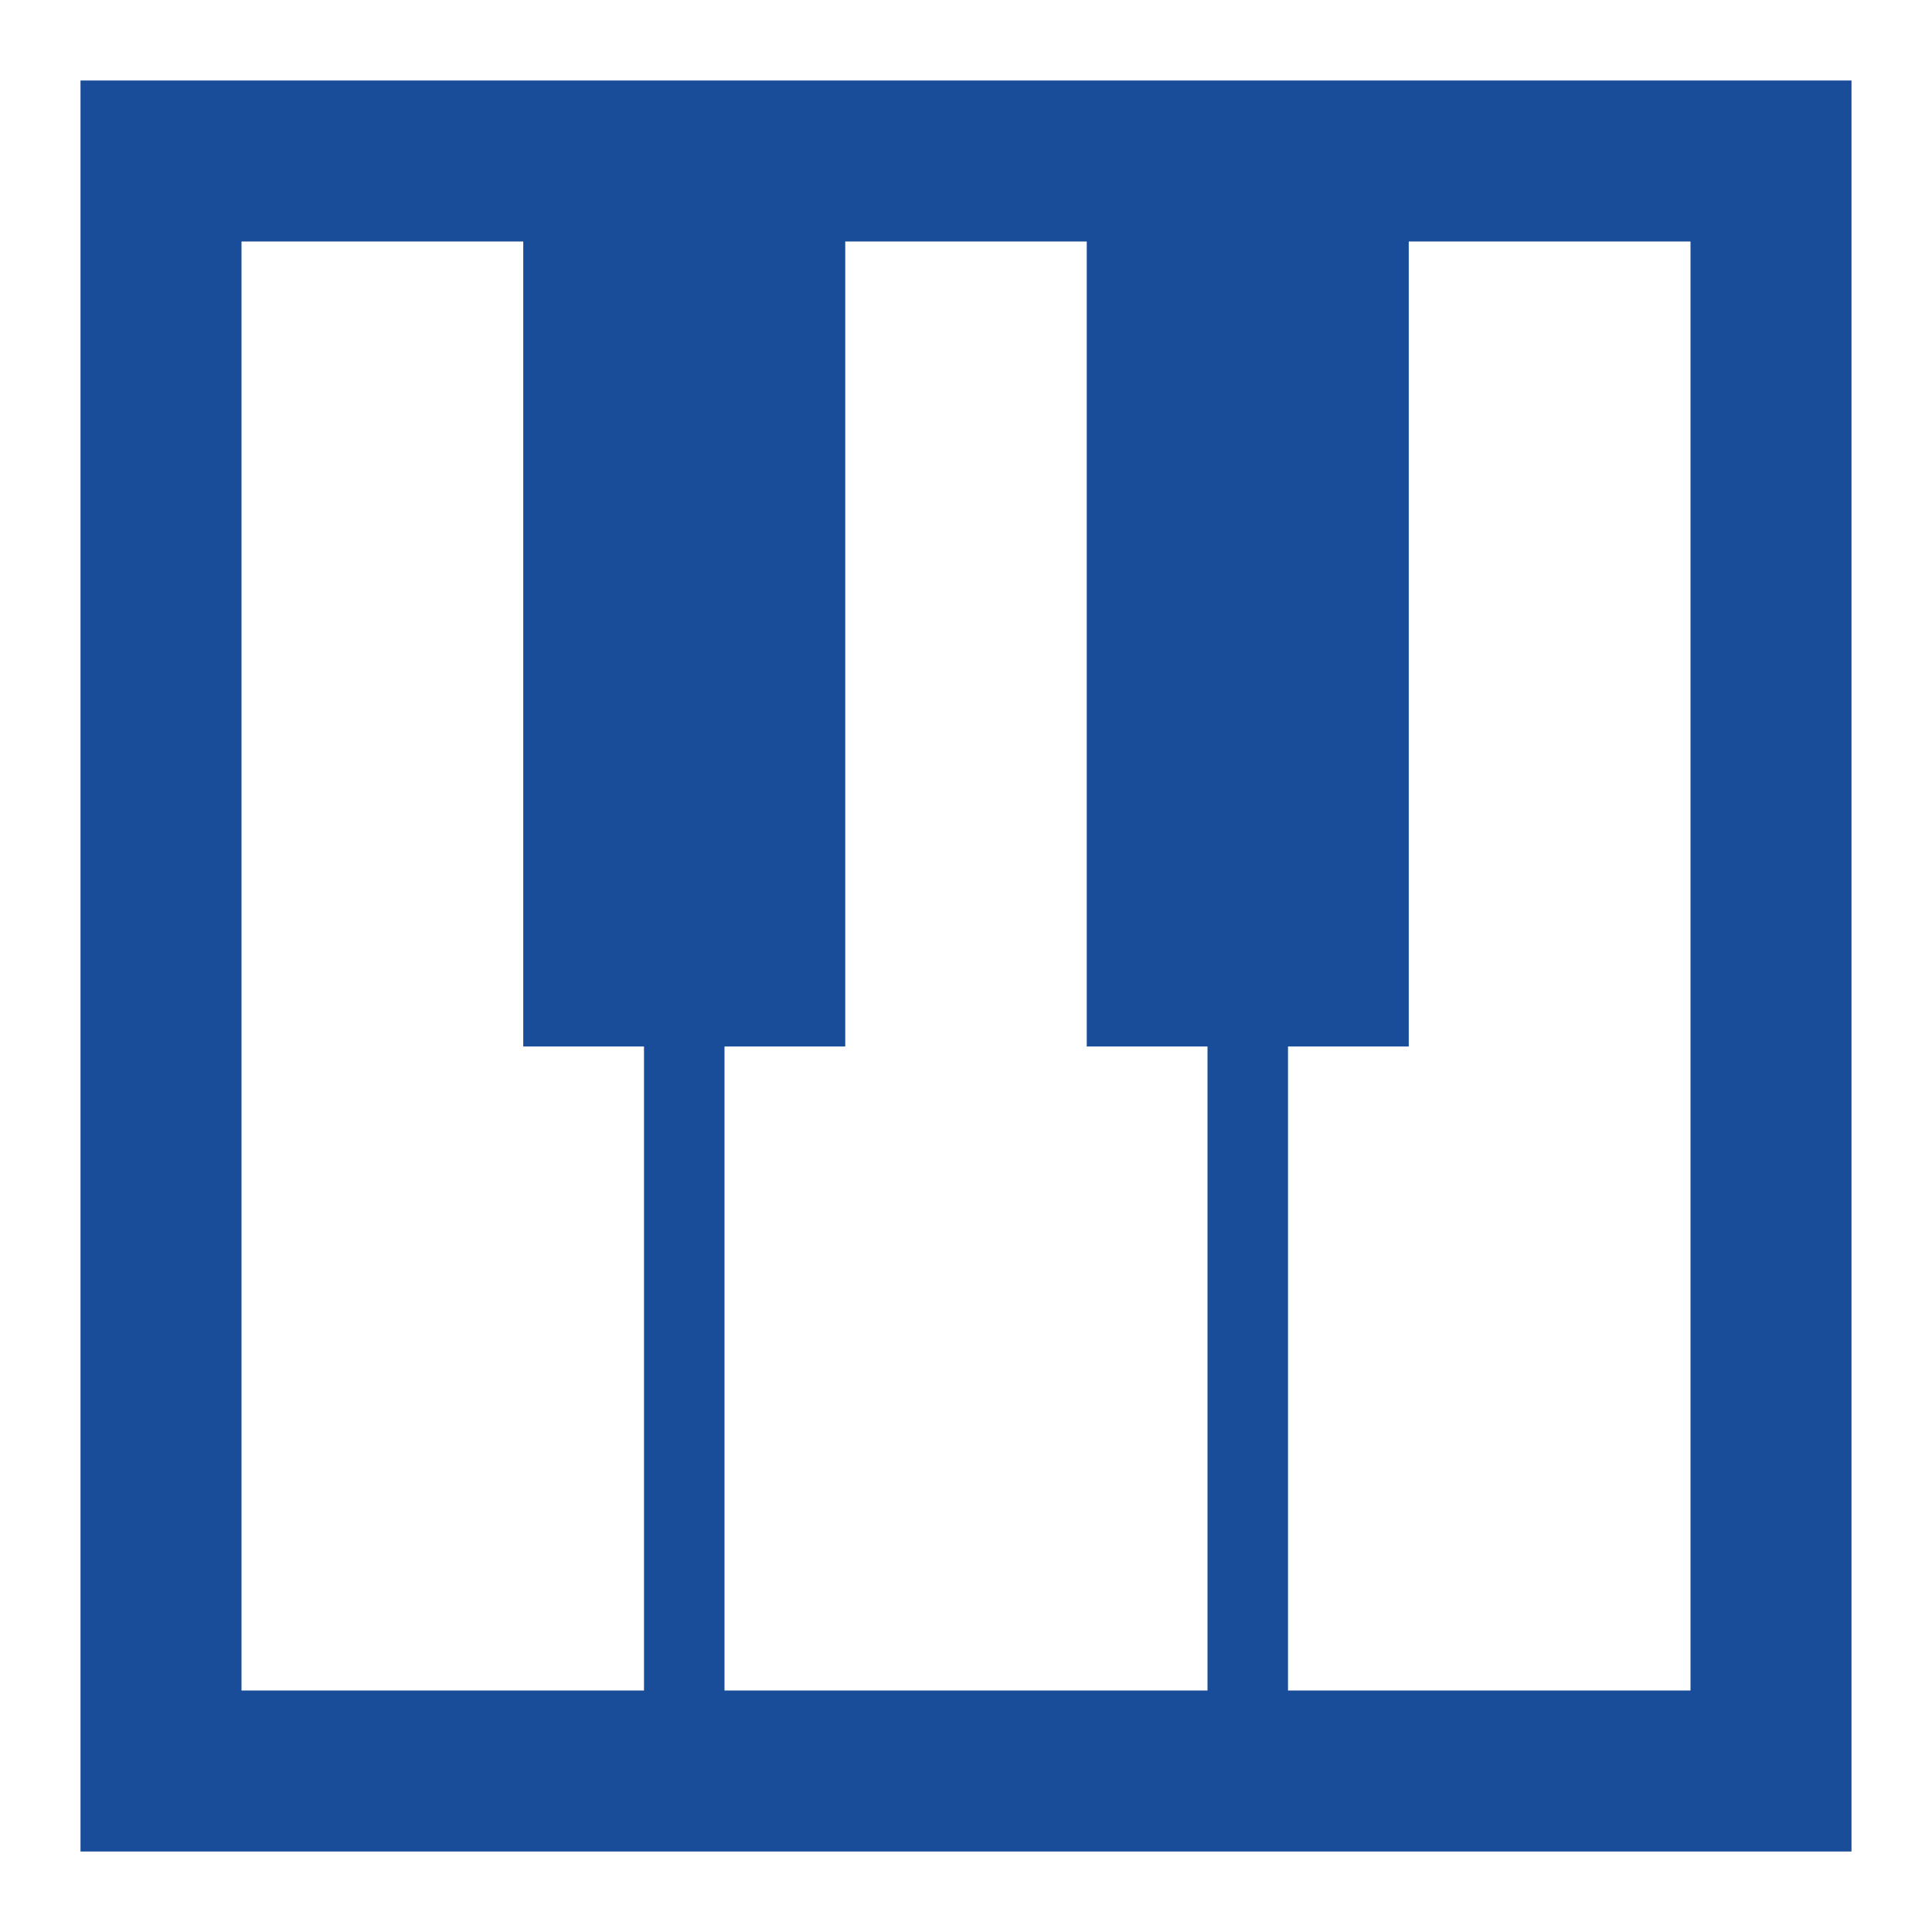
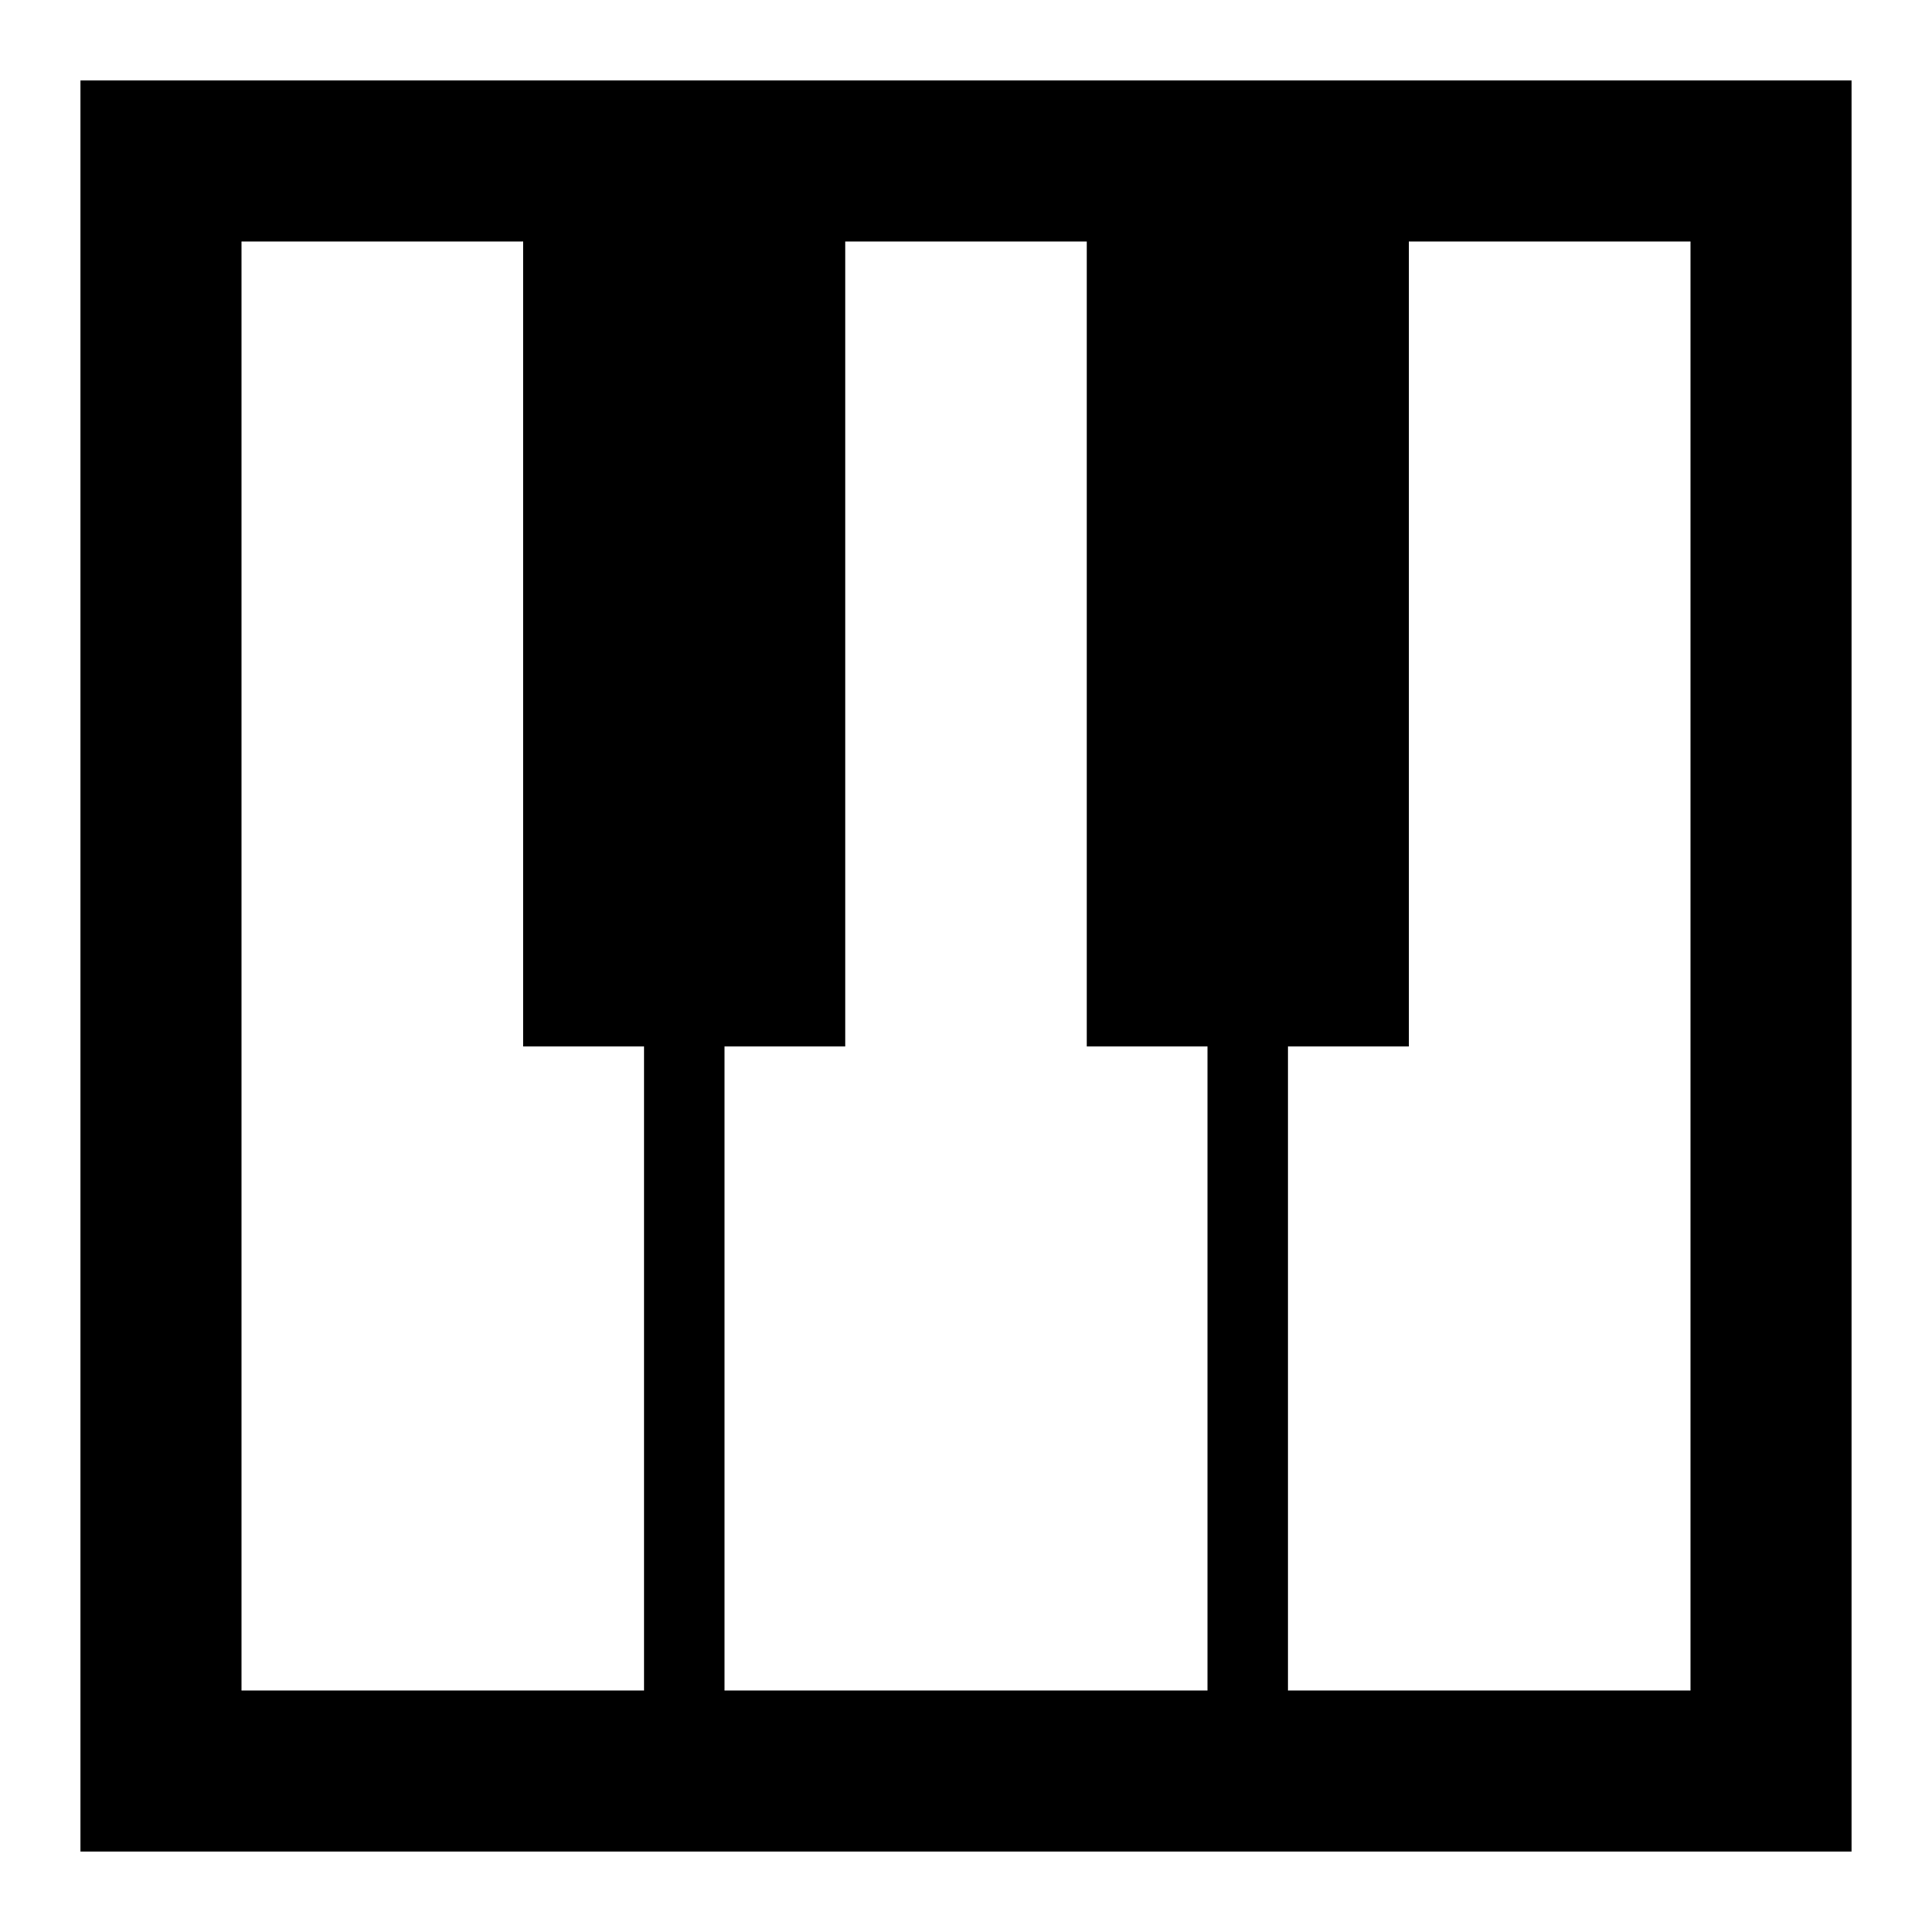
- <svg xmlns="http://www.w3.org/2000/svg" width="40" height="40" fill="none" viewBox="0 0 24 24">
-   <path fill="#1A4D99" fill-rule="evenodd" d="M1 1h22v22H1V1Zm2 20V3h3.5v10H8v8H3ZM21 3v18h-5v-8h1.5V3H21Zm-7.5 0v10H15v8H9v-8h1.5V3h3Z" clip-rule="evenodd" />
+ <svg xmlns="http://www.w3.org/2000/svg" width="240" height="240" fill="none" viewBox="0 0 240 240">
+   <path fill="#000" fill-rule="evenodd" d="M10 10h220v220H10V10Zm20 200V30h35v100h15v80H30ZM210 30v180h-50v-80h15V30h35Zm-75 0v100h15v80H90v-80h15V30h30Z" clip-rule="evenodd" />
</svg>
